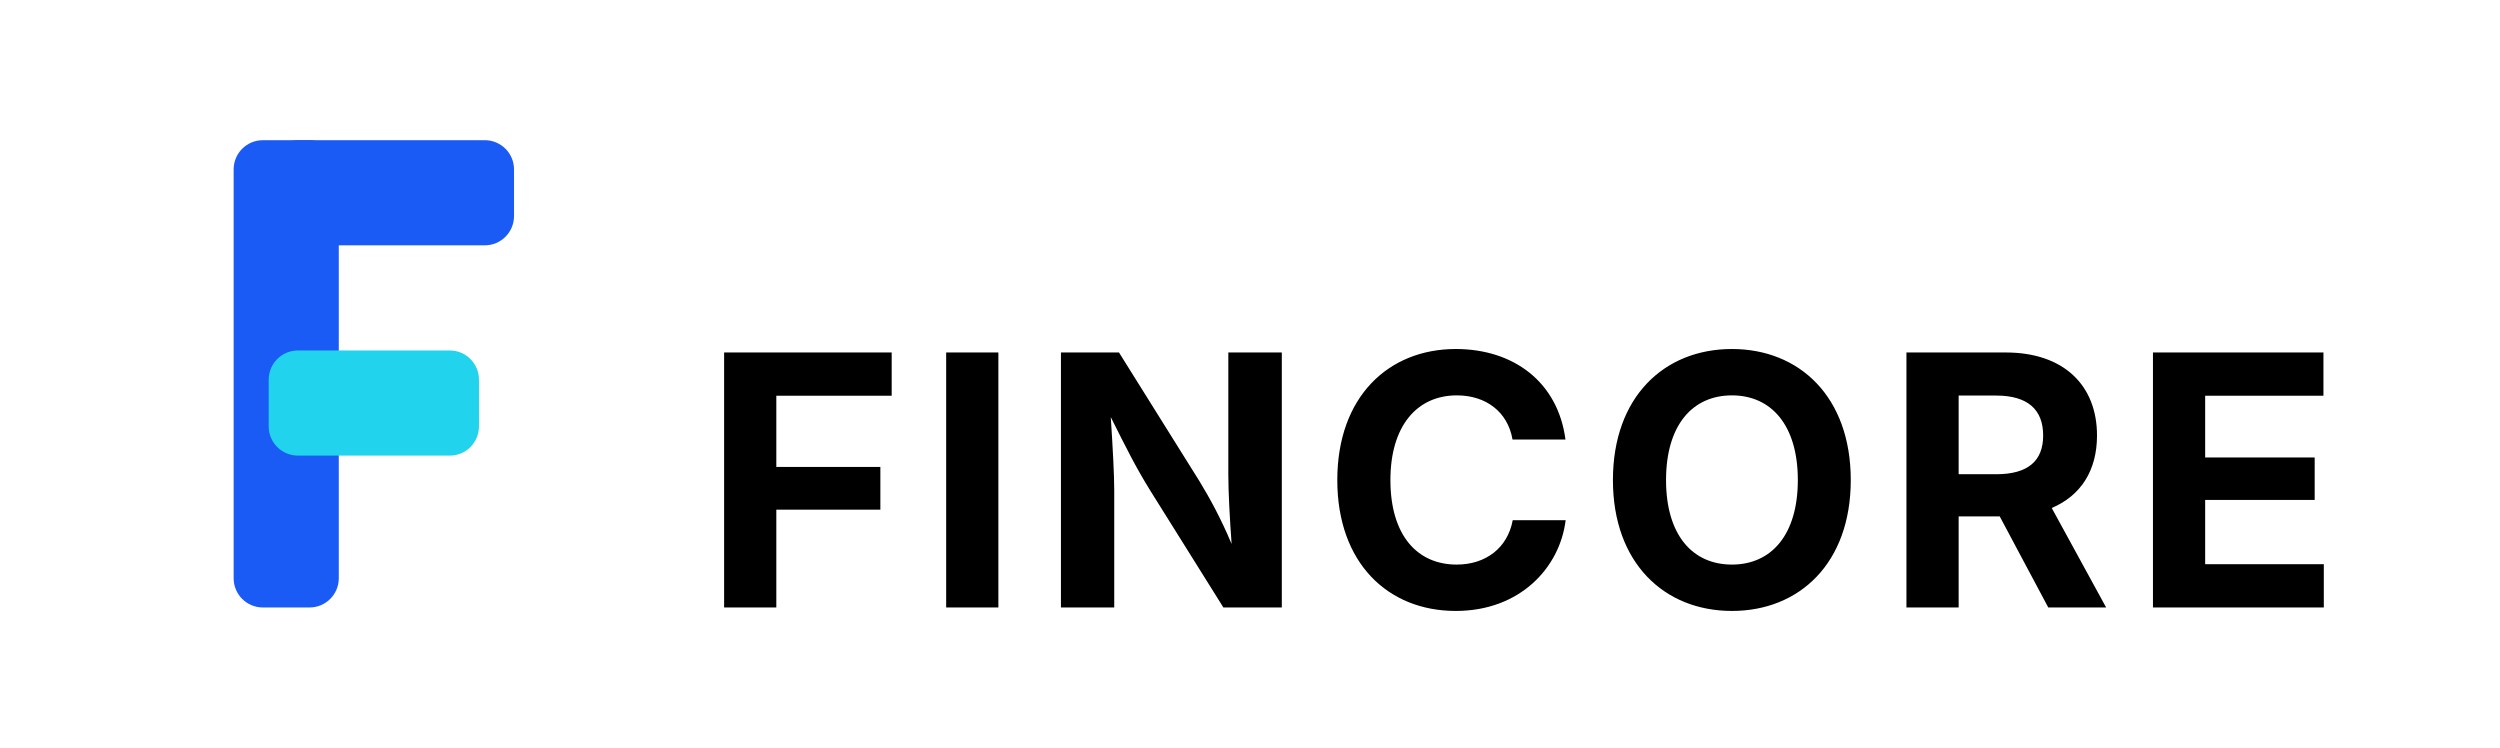
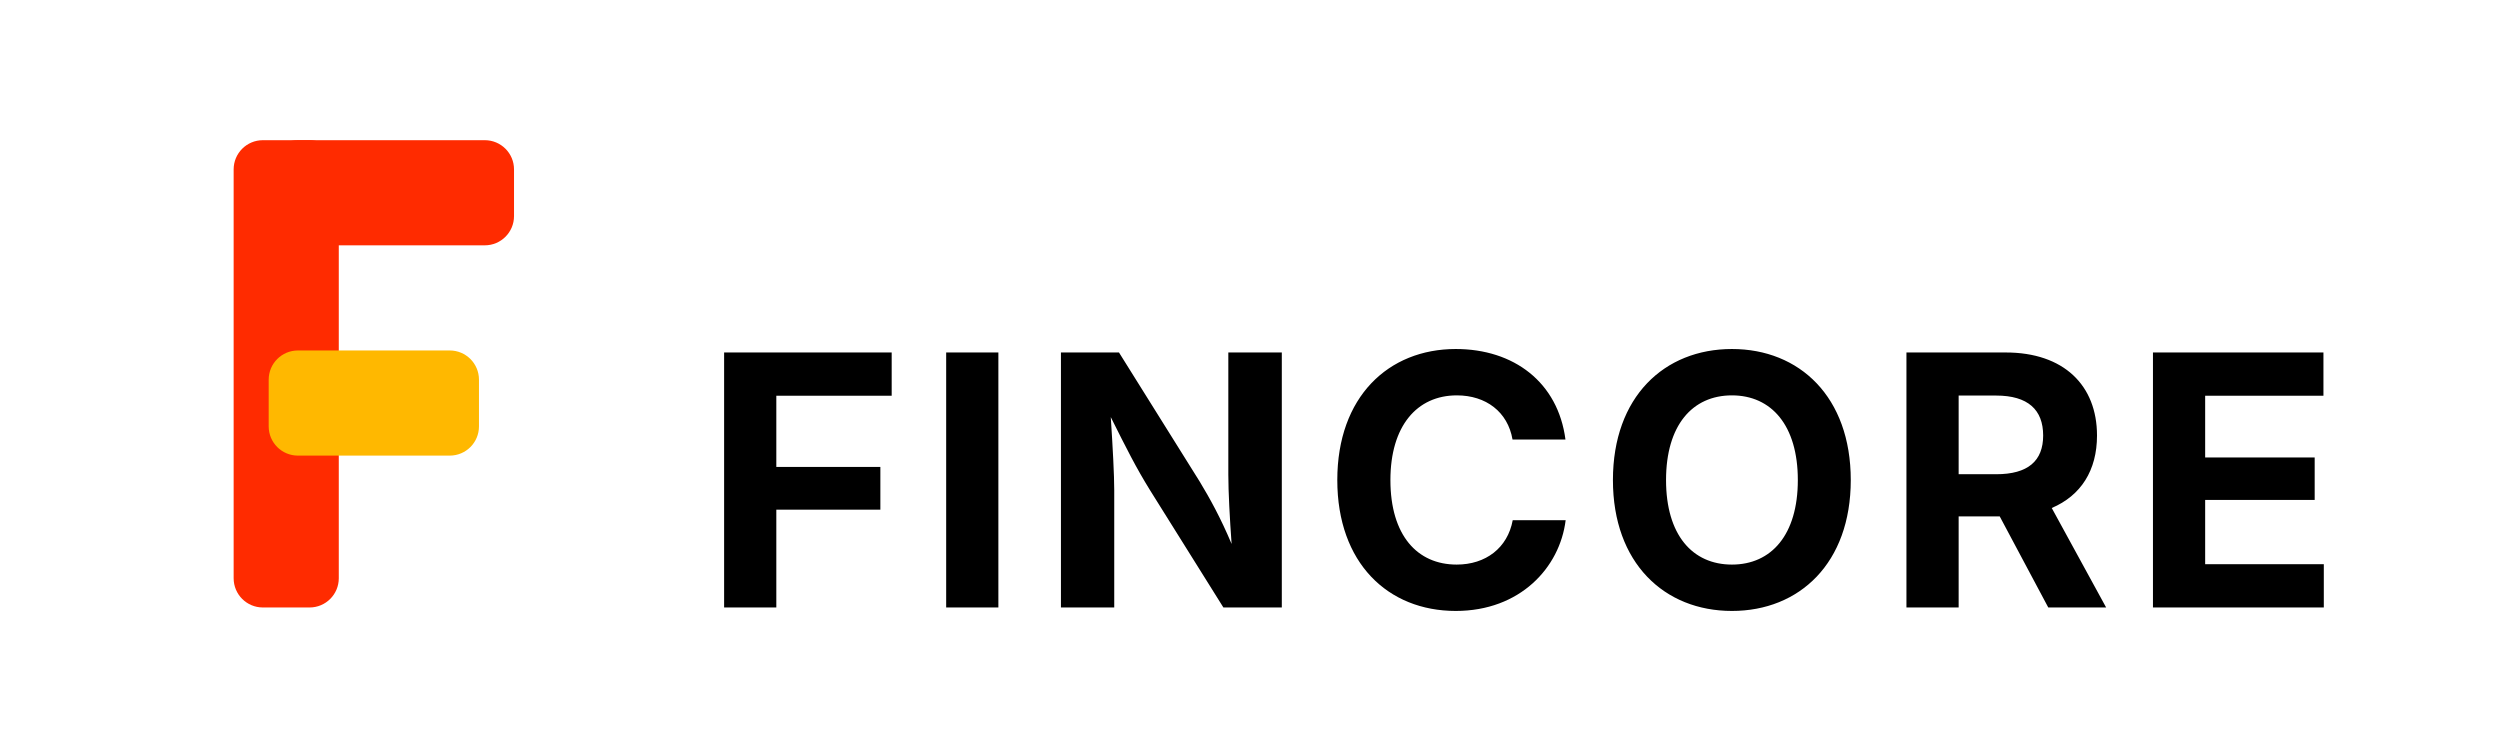
<svg xmlns="http://www.w3.org/2000/svg" viewBox="0 0 214 64" width="214" height="64" role="img" aria-label="FinCore">
-   <g fill="#1A5BF6">
+   <g fill="#FF2B00">
    <rect x="20" y="12" width="9" height="40" rx="2.5" />
    <rect x="23" y="12" width="21" height="9" rx="2.5" />
  </g>
-   <rect x="23" y="30" width="18" height="9" rx="2.5" fill="#22D3EE" />
+   <rect x="23" y="30" width="18" height="9" rx="2.5" fill="#FFB800" />
  <text x="60" y="52" font-family="'Inter Tight', Inter, 'Segoe UI', system-ui, -apple-system, 'Helvetica Neue', Arial, sans-serif" font-size="30" font-weight="700" letter-spacing="1.4" fill="currentColor">FINCORE</text>
</svg>
